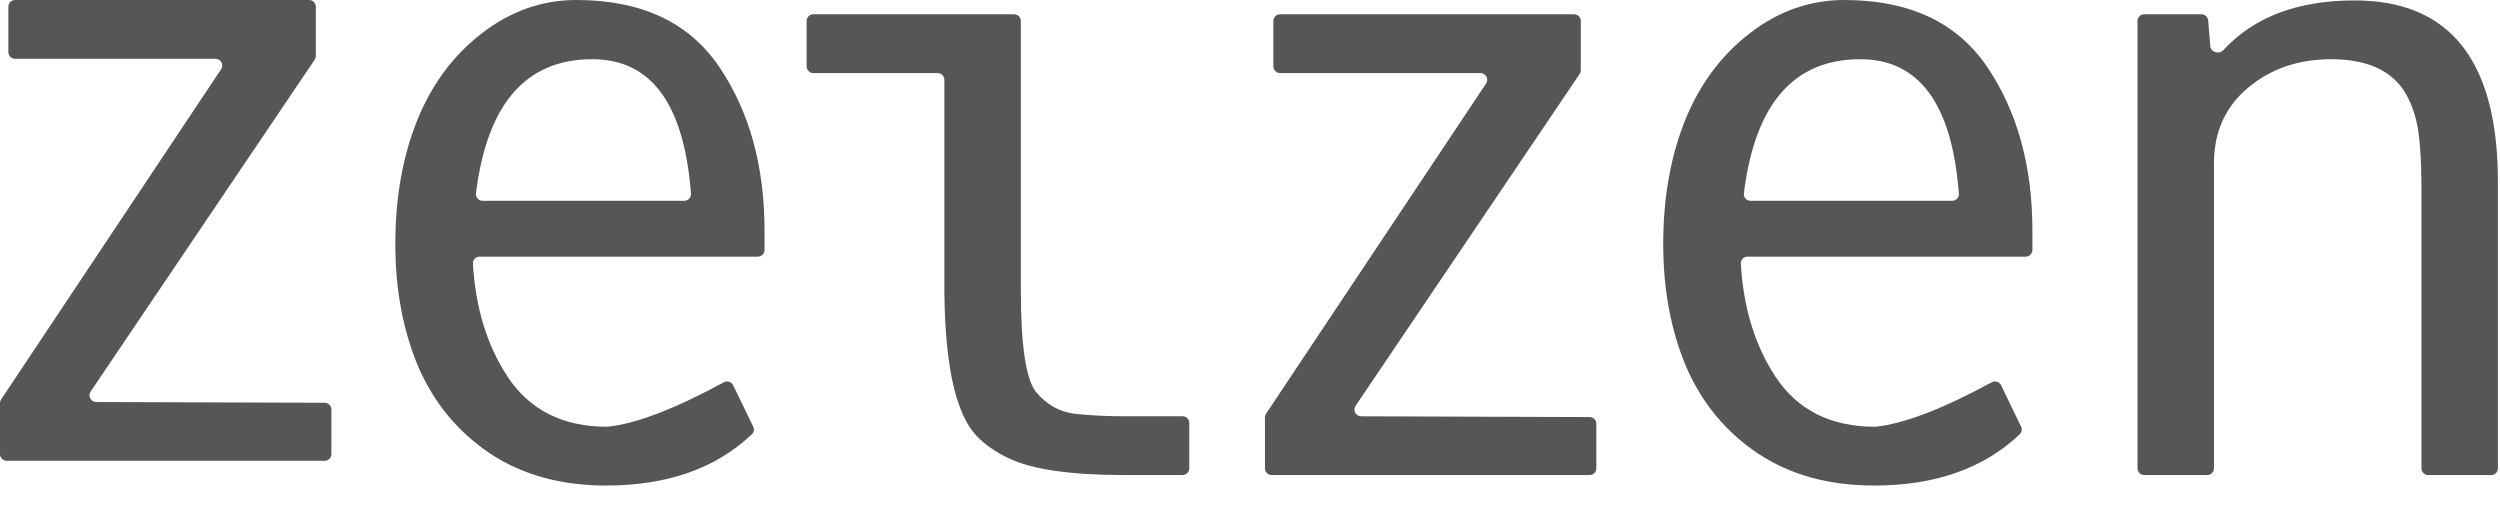
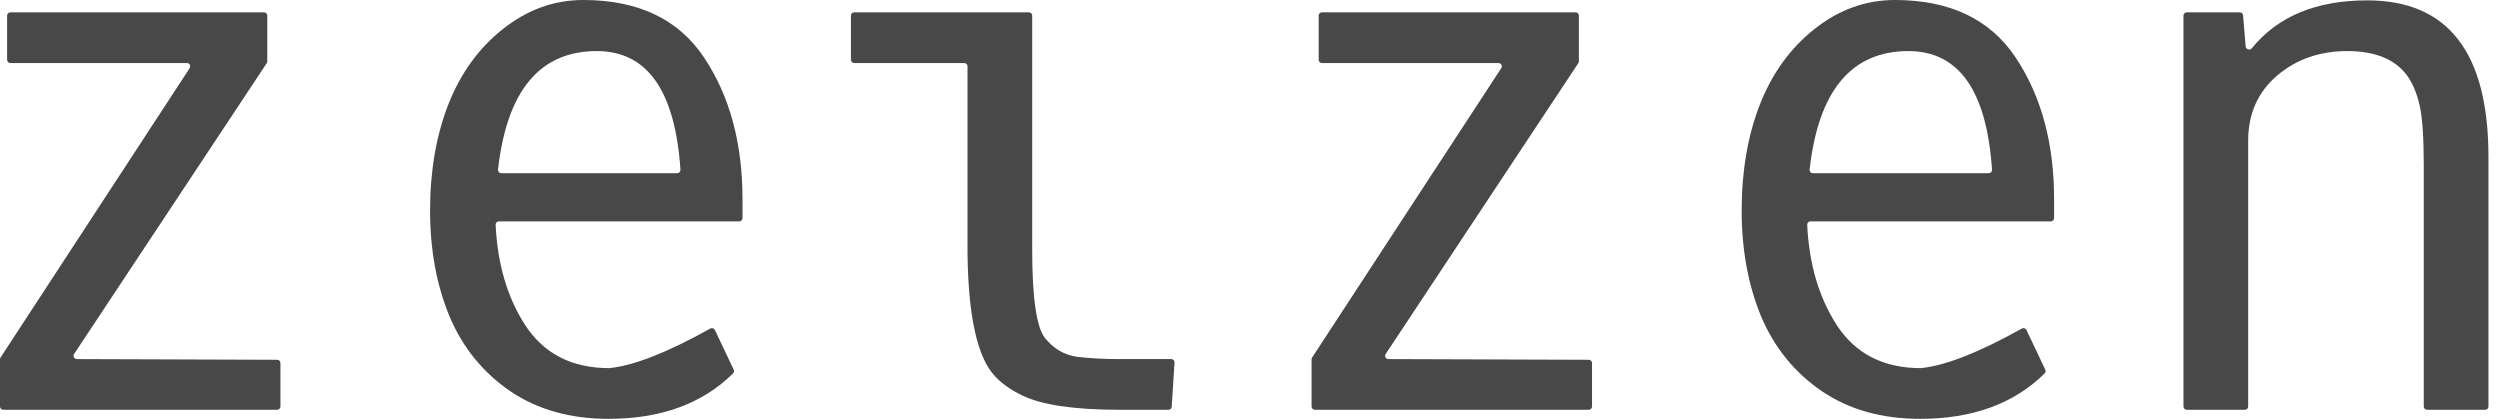
- <svg xmlns="http://www.w3.org/2000/svg" width="93" height="19" viewBox="0 0 93 19" fill="none">
-   <path d="M0.312 0.25C0.312 0.112 0.424 0 0.562 0H11.5C11.638 0 11.75 0.112 11.75 0.25V2.08C11.75 2.13 11.735 2.178 11.707 2.22L3.372 14.565C3.26 14.73 3.378 14.954 3.578 14.955L12.079 14.983C12.217 14.984 12.328 15.096 12.328 15.233V16.891C12.328 17.029 12.216 17.141 12.078 17.141H0.25C0.112 17.141 0 17.029 0 16.891V14.998C0 14.948 0.015 14.9 0.042 14.859L8.225 2.576C8.336 2.41 8.217 2.188 8.017 2.188H0.562C0.424 2.188 0.312 2.076 0.312 1.938V0.25Z" fill="#565656" />
-   <path d="M18.238 16.875C17.04 16.073 16.149 15 15.566 13.656C14.993 12.302 14.706 10.776 14.706 9.078C14.706 7.38 14.972 5.859 15.503 4.516C16.045 3.161 16.847 2.073 17.909 1.25C18.982 0.417 20.159 0 21.441 0C23.857 0 25.628 0.828 26.753 2.484C27.878 4.141 28.441 6.177 28.441 8.594V9.297C28.441 9.435 28.329 9.547 28.191 9.547H17.84C17.699 9.547 17.585 9.664 17.593 9.806C17.688 11.454 18.121 12.863 18.894 14.031C19.717 15.26 20.946 15.875 22.581 15.875C23.631 15.775 25.08 15.224 26.927 14.221C27.054 14.152 27.212 14.202 27.274 14.331L28.02 15.871C28.066 15.967 28.047 16.082 27.97 16.155C26.628 17.427 24.821 18.062 22.55 18.062C20.873 18.062 19.435 17.667 18.238 16.875ZM25.457 7.469C25.601 7.469 25.715 7.347 25.704 7.203C25.45 3.87 24.227 2.203 22.034 2.203C19.56 2.203 18.118 3.866 17.706 7.193C17.688 7.34 17.804 7.469 17.952 7.469H25.457Z" fill="#565656" />
-   <path d="M44.241 17.422C44.241 17.56 44.129 17.672 43.991 17.672H41.834C39.824 17.672 38.386 17.463 37.522 17.047C37.022 16.807 36.626 16.531 36.334 16.219C35.563 15.417 35.163 13.646 35.131 10.906V2.969C35.131 2.831 35.019 2.719 34.881 2.719H30.256C30.118 2.719 30.006 2.607 30.006 2.469V0.781C30.006 0.643 30.118 0.531 30.256 0.531H37.725C37.863 0.531 37.975 0.643 37.975 0.781V10.766C37.975 12.838 38.163 14.109 38.538 14.578C38.923 15.047 39.402 15.318 39.975 15.391C40.548 15.453 41.131 15.484 41.725 15.484H43.991C44.129 15.484 44.241 15.596 44.241 15.734V17.422Z" fill="#565656" />
-   <path d="M47.369 0.781C47.369 0.643 47.481 0.531 47.619 0.531H58.556C58.694 0.531 58.806 0.643 58.806 0.781V0.81V2.611C58.806 2.661 58.791 2.71 58.763 2.751L50.428 15.096C50.316 15.262 50.434 15.485 50.634 15.486L59.135 15.515C59.273 15.515 59.384 15.627 59.384 15.765V17.422C59.384 17.56 59.272 17.672 59.134 17.672H47.306C47.168 17.672 47.056 17.56 47.056 17.422V15.529C47.056 15.479 47.071 15.431 47.098 15.39L55.282 3.107C55.392 2.941 55.273 2.719 55.074 2.719H47.619C47.481 2.719 47.369 2.607 47.369 2.469V0.781Z" fill="#565656" />
-   <path d="M65.403 16.875C64.205 16.073 63.315 15 62.731 13.656C62.158 12.302 61.872 10.776 61.872 9.078C61.872 7.38 62.138 5.859 62.669 4.516C63.21 3.161 64.013 2.073 65.075 1.25C66.148 0.417 67.325 0 68.606 0C71.023 0 72.794 0.828 73.919 2.484C75.044 4.141 75.606 6.177 75.606 8.594V9.297C75.606 9.435 75.494 9.547 75.356 9.547H65.006C64.864 9.547 64.751 9.664 64.759 9.806C64.853 11.454 65.287 12.863 66.059 14.031C66.882 15.26 68.112 15.875 69.747 15.875C70.797 15.775 72.246 15.224 74.093 14.221C74.219 14.152 74.377 14.202 74.44 14.331L75.185 15.871C75.231 15.967 75.212 16.082 75.135 16.155C73.793 17.427 71.987 18.062 69.716 18.062C68.038 18.062 66.601 17.667 65.403 16.875ZM72.622 7.469C72.766 7.469 72.88 7.347 72.87 7.203C72.616 3.87 71.393 2.203 69.2 2.203C66.726 2.203 65.283 3.866 64.872 7.193C64.854 7.34 64.97 7.469 65.118 7.469H72.622Z" fill="#565656" />
-   <path d="M87.594 0.016C91.146 0.016 92.922 2.266 92.922 6.766V17.422C92.922 17.56 92.81 17.672 92.672 17.672H90.328C90.19 17.672 90.078 17.56 90.078 17.422V7.109C90.078 5.901 90.016 5.036 89.891 4.516C89.766 3.995 89.578 3.568 89.328 3.234C88.797 2.547 87.927 2.203 86.719 2.203C85.5 2.203 84.469 2.557 83.625 3.266C82.781 3.974 82.359 4.911 82.359 6.078V17.422C82.359 17.56 82.247 17.672 82.109 17.672H79.766C79.628 17.672 79.516 17.56 79.516 17.422V9.102V0.781C79.516 0.643 79.628 0.531 79.766 0.531H81.895C82.025 0.531 82.133 0.631 82.144 0.76L82.224 1.714C82.244 1.946 82.552 2.035 82.709 1.864C83.843 0.632 85.471 0.016 87.594 0.016Z" fill="#565656" />
+ <svg xmlns="http://www.w3.org/2000/svg" width="191" height="32" viewBox="0 0 191 32" fill="none">
+   <path d="M0.543 1.191C0.543 1.053 0.655 0.941 0.793 0.941L20.171 0.941C20.309 0.941 20.421 1.053 20.421 1.191V4.686C20.421 4.735 20.407 4.783 20.38 4.824L5.66 27.046C5.55 27.212 5.669 27.433 5.868 27.434L21.177 27.487C21.314 27.488 21.426 27.599 21.426 27.737V31.058C21.426 31.196 21.314 31.308 21.176 31.308L0.25 31.308C0.112 31.308 0 31.196 0 31.058L0 27.452C0 27.403 0.014 27.355 0.041 27.315L14.493 5.203C14.601 5.037 14.482 4.817 14.284 4.817L0.793 4.817C0.655 4.817 0.543 4.705 0.543 4.567L0.543 1.191Z" fill="#484848" />
+   <path d="M38.996 29.896C36.914 28.475 35.366 26.574 34.352 24.194C33.356 21.795 32.858 19.091 32.858 16.083C32.858 13.075 33.32 10.381 34.243 8C35.185 5.601 36.579 3.672 38.425 2.215C40.29 0.738 42.336 7.95498e-06 44.563 7.95498e-06C48.763 7.95498e-06 51.84 1.467 53.796 4.401C55.751 7.336 56.728 10.944 56.728 15.225V16.663C56.728 16.802 56.617 16.913 56.478 16.913L38.114 16.913C37.972 16.913 37.859 17.031 37.866 17.172C38.007 20.179 38.763 22.741 40.136 24.858C41.566 27.036 43.703 28.125 46.545 28.125C48.402 27.944 50.976 26.936 54.267 25.1C54.394 25.03 54.554 25.08 54.617 25.211L56.056 28.244C56.101 28.338 56.082 28.451 56.008 28.525C53.666 30.842 50.493 32 46.491 32C43.576 32 41.078 31.299 38.996 29.896ZM51.738 13.232C51.882 13.232 51.996 13.109 51.987 12.965C51.579 6.924 49.449 3.903 45.595 3.903C41.243 3.903 38.728 6.92 38.048 12.955C38.031 13.102 38.147 13.232 38.295 13.232L51.738 13.232Z" fill="#484848" />
+   <path d="M89.52 31.074C89.512 31.205 89.403 31.308 89.271 31.308H85.568C82.074 31.308 79.576 30.939 78.073 30.201C77.204 29.776 76.516 29.287 76.009 28.734C74.669 27.313 73.972 24.175 73.918 19.322V5.067C73.918 4.929 73.806 4.817 73.668 4.817L65.261 4.817C65.123 4.817 65.011 4.705 65.011 4.567V1.191C65.011 1.053 65.123 0.941 65.261 0.941L78.61 0.941C78.749 0.941 78.86 1.053 78.86 1.191V19.073C78.86 22.745 79.186 24.997 79.838 25.827C80.508 26.657 81.341 27.137 82.336 27.266C83.332 27.377 84.346 27.433 85.378 27.433H89.484C89.628 27.433 89.742 27.554 89.733 27.698L89.52 31.074Z" fill="#484848" />
+   <path d="M100.748 1.191C100.748 1.053 100.86 0.941 100.998 0.941L120.376 0.941C120.514 0.941 120.626 1.053 120.626 1.191V4.686C120.626 4.735 120.612 4.783 120.584 4.824L105.865 27.046C105.755 27.212 105.873 27.433 106.072 27.434L121.382 27.487C121.519 27.488 121.631 27.599 121.631 27.737V31.058C121.631 31.196 121.519 31.308 121.381 31.308H100.455C100.317 31.308 100.205 31.196 100.205 31.058V27.452C100.205 27.403 100.219 27.355 100.246 27.315L114.698 5.203C114.806 5.037 114.687 4.817 114.488 4.817L100.998 4.817C100.86 4.817 100.748 4.705 100.748 4.567V1.191Z" fill="#484848" />
+   <path d="M139.201 29.896C137.119 28.475 135.571 26.574 134.557 24.194C133.561 21.795 133.063 19.091 133.063 16.083C133.063 13.075 133.525 10.381 134.448 8C135.39 5.601 136.784 3.672 138.63 2.215C140.495 0.738 142.541 7.95498e-06 144.767 7.95498e-06C148.968 7.95498e-06 152.045 1.467 154 4.401C155.956 7.336 156.933 10.944 156.933 15.225V16.663C156.933 16.802 156.821 16.913 156.683 16.913L138.319 16.913C138.177 16.913 138.064 17.031 138.071 17.172C138.211 20.179 138.968 22.741 140.341 24.858C141.771 27.036 143.908 28.125 146.75 28.125C148.607 27.944 151.181 26.936 154.472 25.1C154.599 25.03 154.759 25.08 154.822 25.211L156.261 28.244C156.306 28.338 156.287 28.451 156.213 28.525C153.871 30.842 150.698 32 146.696 32C143.781 32 141.282 31.299 139.201 29.896ZM151.943 13.232C152.087 13.232 152.201 13.109 152.191 12.965C151.784 6.924 149.654 3.903 145.799 3.903C141.448 3.903 138.933 6.92 138.253 12.955C138.236 13.102 138.352 13.232 138.5 13.232L151.943 13.232Z" fill="#484848" />
+   <path d="M180.858 0.028C187.031 0.028 190.118 4.014 190.118 11.986V31.058C190.118 31.196 190.006 31.308 189.868 31.308L185.425 31.308C185.287 31.308 185.175 31.196 185.175 31.058V12.595C185.175 10.454 185.067 8.923 184.849 8C184.632 7.077 184.306 6.321 183.872 5.73C182.949 4.512 181.437 3.903 179.337 3.903C177.219 3.903 175.426 4.531 173.96 5.785C172.494 7.04 171.76 8.701 171.76 10.768V31.058C171.76 31.196 171.648 31.308 171.51 31.308H167.068C166.93 31.308 166.818 31.196 166.818 31.058V1.191C166.818 1.053 166.93 0.941 167.068 0.941L171.123 0.941C171.253 0.941 171.361 1.041 171.372 1.171L171.568 3.548C171.587 3.781 171.893 3.866 172.041 3.685C174.02 1.247 176.959 0.028 180.858 0.028Z" fill="#484848" />
</svg>
